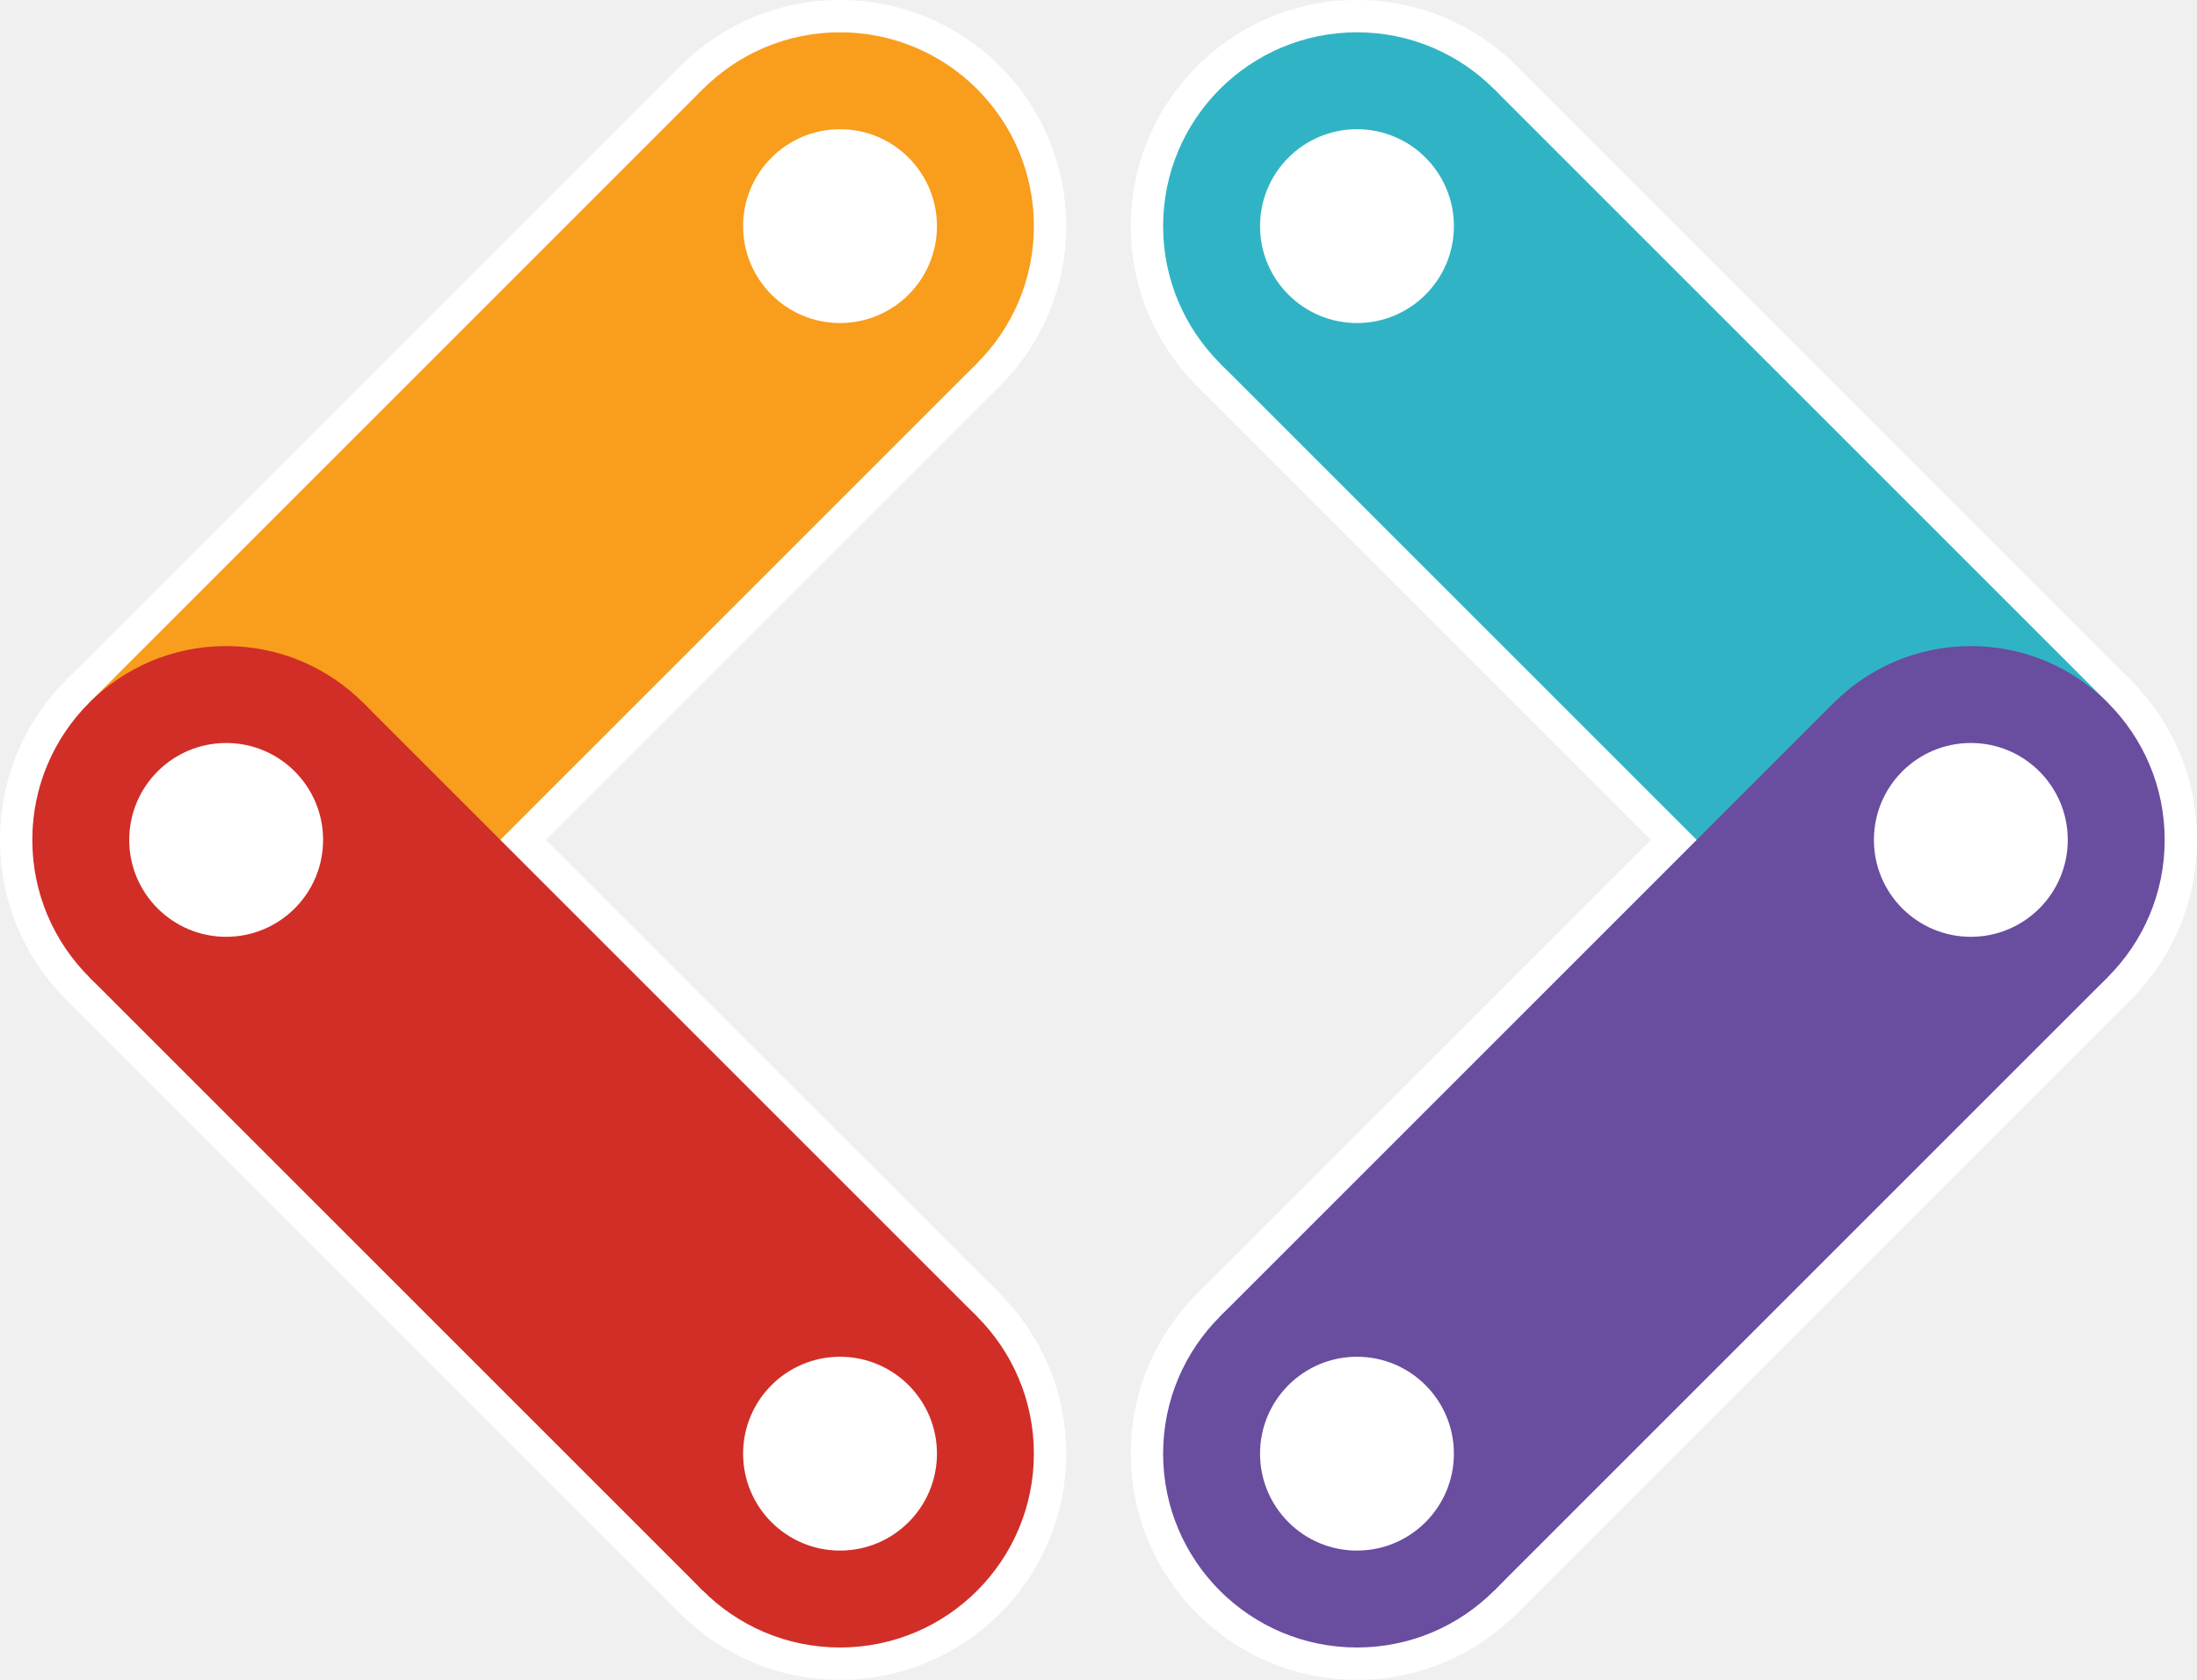
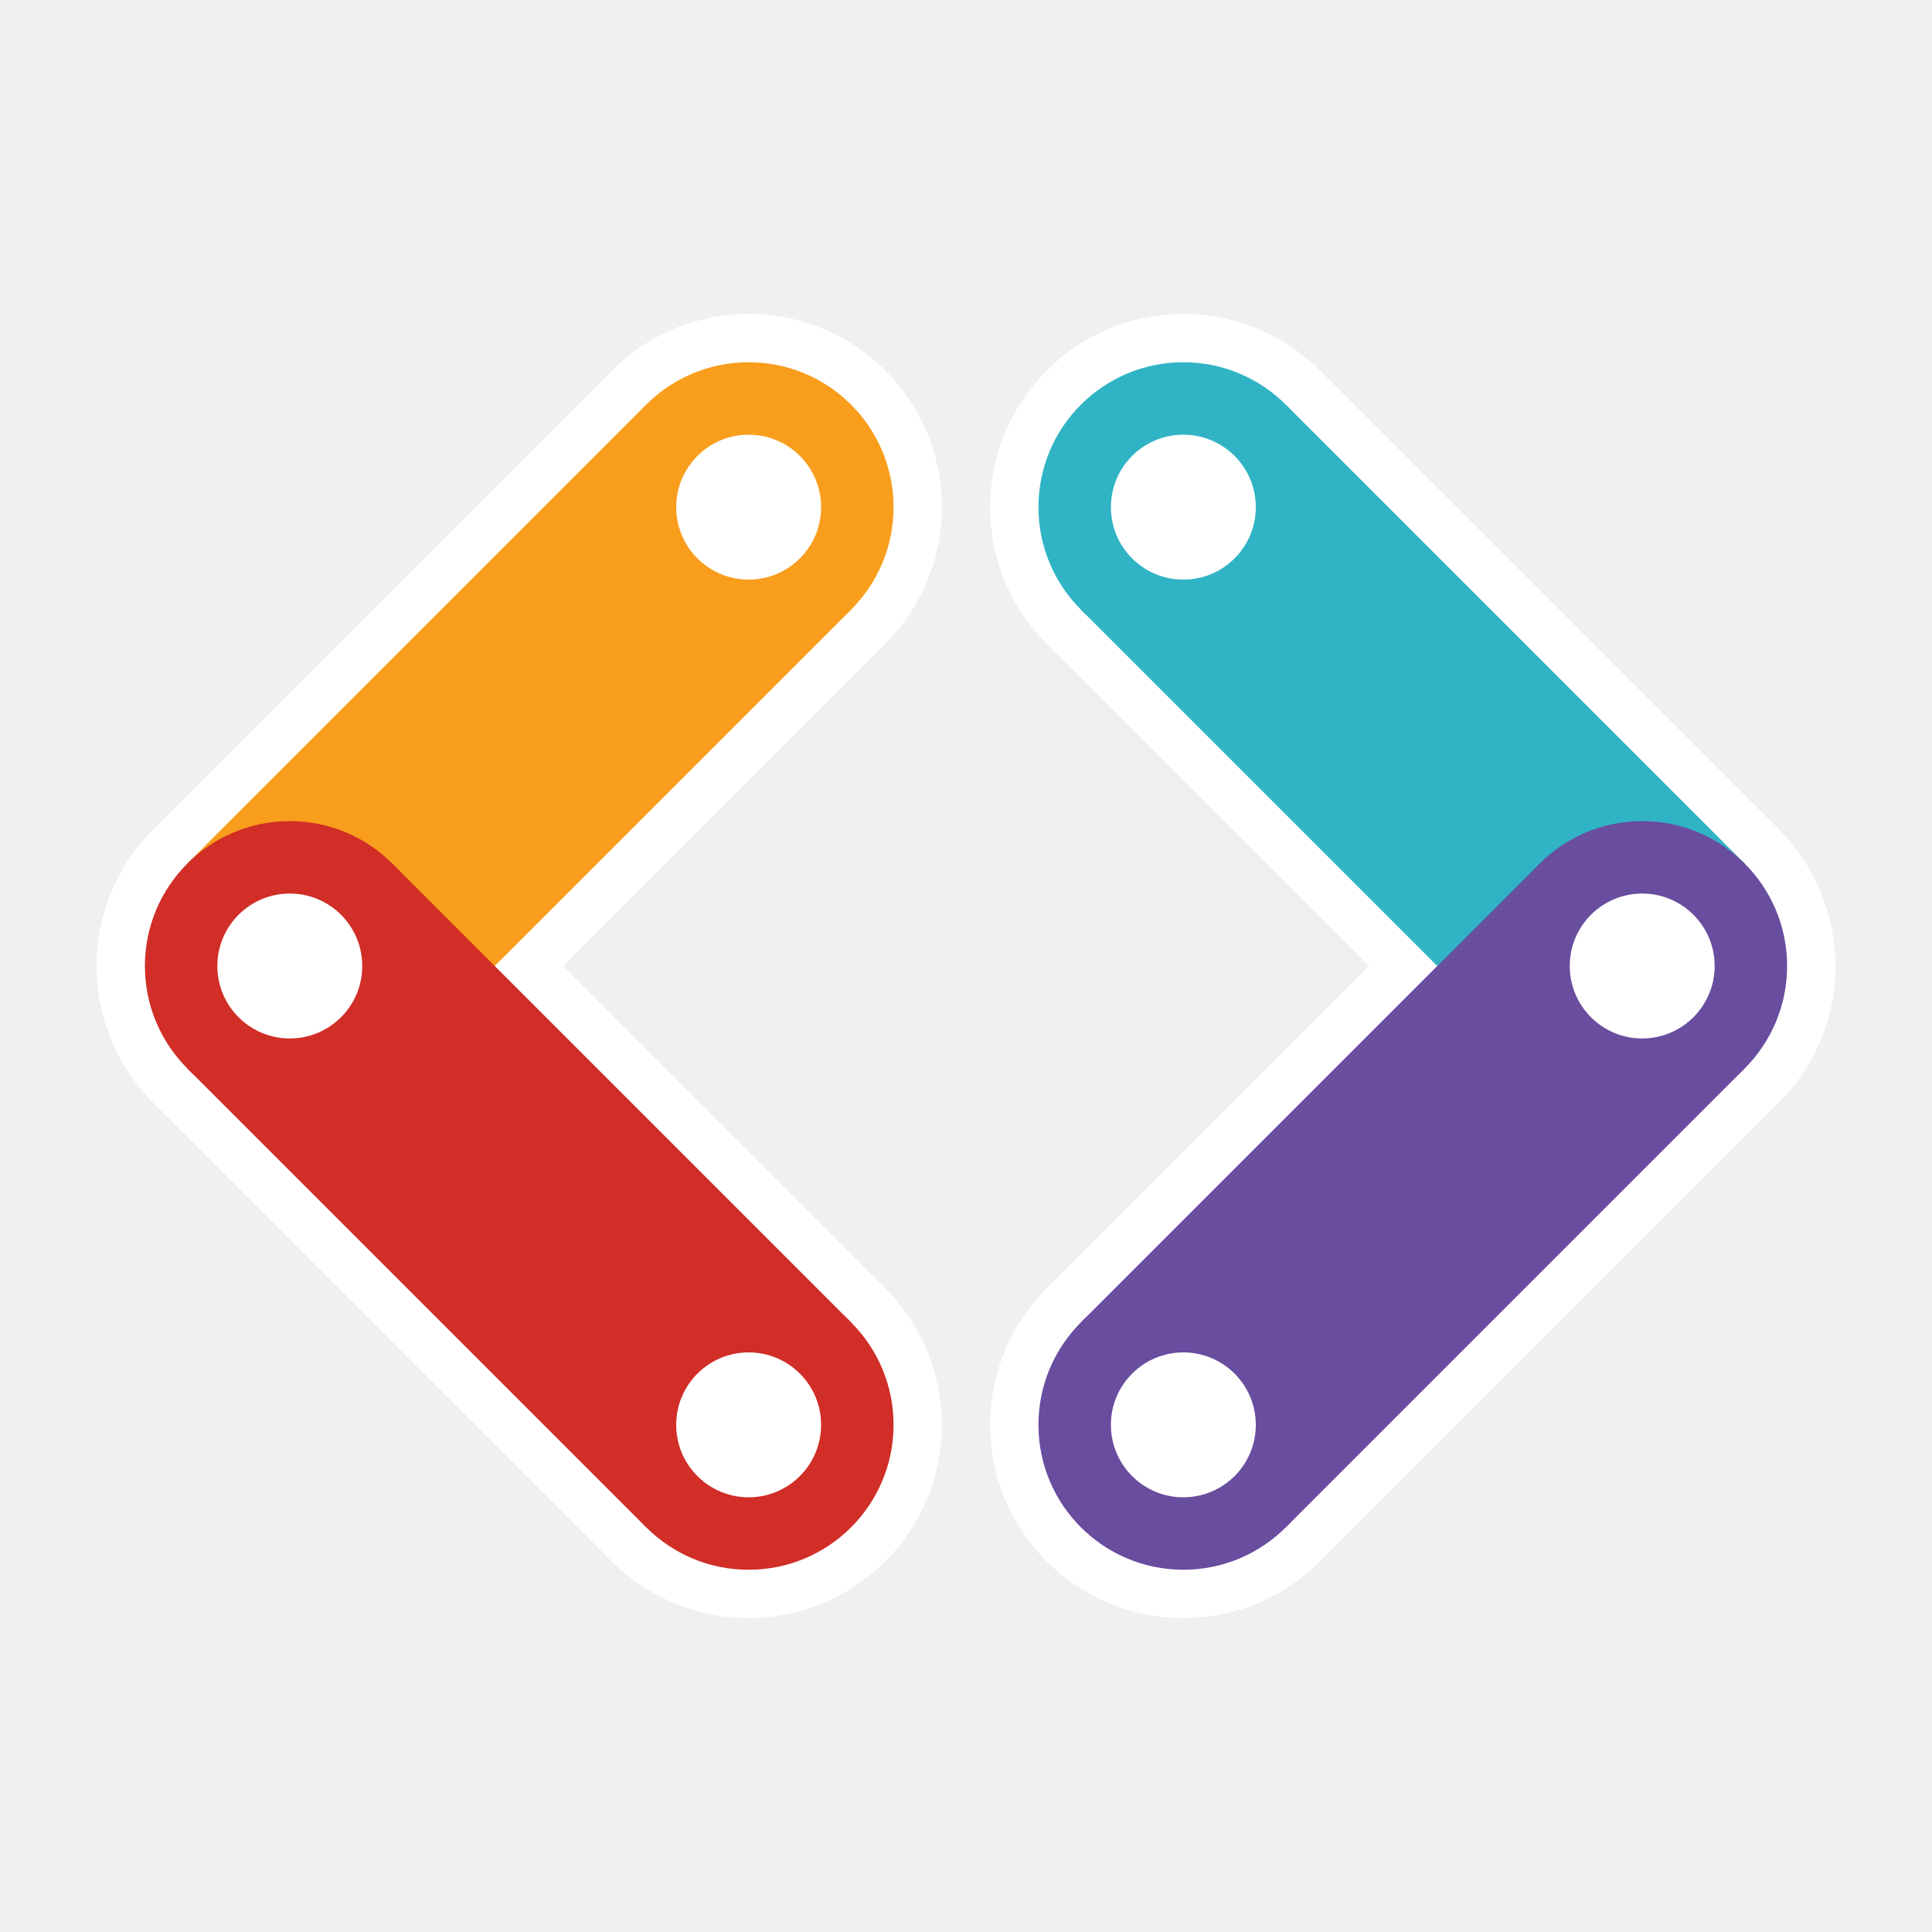
- <svg xmlns="http://www.w3.org/2000/svg" viewBox="0 0 340 260">
-   <svg id="logo" width="340" height="260">
-     <circle cx="35" cy="130" r="35" fill="white" />
-     <circle cx="130" cy="35" r="35" fill="white" />
-     <circle cx="130" cy="225" r="35" fill="white" />
-     <line x1="35" y1="130" x2="130" y2="35" stroke-width="70" stroke="white" />
-     <line x1="35" y1="130" x2="130" y2="225" stroke-width="70" stroke="white" />
-     <line x1="35" y1="130" x2="130" y2="35" stroke-width="60" stroke="#F99D1C" />
-     <line x1="35" y1="130" x2="130" y2="225" stroke-width="60" stroke="#D02E27" />
-     <circle cx="130" cy="35" r="30" fill="#F99D1C" />
-     <circle cx="35" cy="130" r="30" fill="#D02E27" />
-     <circle cx="130" cy="225" r="30" fill="#D02E27" />
-     <circle cx="35" cy="130" r="15" fill="white" />
-     <circle cx="130" cy="35" r="15" fill="white" />
-     <circle cx="130" cy="225" r="15" fill="white" />
-     <circle cx="305" cy="130" r="35" fill="white" />
-     <circle cx="210" cy="35" r="35" fill="white" />
-     <circle cx="210" cy="225" r="35" fill="white" />
-     <line x1="305" y1="130" x2="210" y2="35" stroke-width="70" stroke="white" />
-     <line x1="305" y1="130" x2="210" y2="225" stroke-width="70" stroke="white" />
-     <line x1="305" y1="130" x2="210" y2="35" stroke-width="60" stroke="#30B4C5" />
-     <line x1="305" y1="130" x2="210" y2="225" stroke-width="60" stroke="#694D9F" />
-     <circle cx="305" cy="130" r="30" fill="#694D9F" />
-     <circle cx="210" cy="35" r="30" fill="#30B4C5" />
-     <circle cx="210" cy="225" r="30" fill="#694D9F" />
-     <circle cx="305" cy="130" r="15" fill="white" />
-     <circle cx="210" cy="35" r="15" fill="white" />
-     <circle cx="210" cy="225" r="15" fill="white" />
+ <svg xmlns="http://www.w3.org/2000/svg" viewBox="0 0 400 400">
+   <svg id="logo" width="400" height="400">
+     <circle cx="60" cy="200" r="40" fill="white" />
+     <circle cx="155" cy="105" r="40" fill="white" />
+     <circle cx="155" cy="295" r="40" fill="white" />
+     <line x1="60" y1="200" x2="155" y2="105" stroke-width="80" stroke="white" />
+     <line x1="60" y1="200" x2="155" y2="295" stroke-width="80" stroke="white" />
+     <line x1="60" y1="200" x2="155" y2="105" stroke-width="60" stroke="#F99D1C" />
+     <line x1="60" y1="200" x2="155" y2="295" stroke-width="60" stroke="#D02E27" />
+     <circle cx="155" cy="105" r="30" fill="#F99D1C" />
+     <circle cx="60" cy="200" r="30" fill="#D02E27" />
+     <circle cx="155" cy="295" r="30" fill="#D02E27" />
+     <circle cx="60" cy="200" r="15" fill="white" />
+     <circle cx="155" cy="105" r="15" fill="white" />
+     <circle cx="155" cy="295" r="15" fill="white" />
+     <circle cx="340" cy="200" r="40" fill="white" />
+     <circle cx="245" cy="105" r="40" fill="white" />
+     <circle cx="245" cy="295" r="40" fill="white" />
+     <line x1="340" y1="200" x2="245" y2="105" stroke-width="80" stroke="white" />
+     <line x1="340" y1="200" x2="245" y2="295" stroke-width="80" stroke="white" />
+     <line x1="340" y1="200" x2="245" y2="105" stroke-width="60" stroke="#30B4C5" />
+     <line x1="340" y1="200" x2="245" y2="295" stroke-width="60" stroke="#694D9F" />
+     <circle cx="340" cy="200" r="30" fill="#694D9F" />
+     <circle cx="245" cy="105" r="30" fill="#30B4C5" />
+     <circle cx="245" cy="295" r="30" fill="#694D9F" />
+     <circle cx="340" cy="200" r="15" fill="white" />
+     <circle cx="245" cy="105" r="15" fill="white" />
+     <circle cx="245" cy="295" r="15" fill="white" />
  </svg>
</svg>
